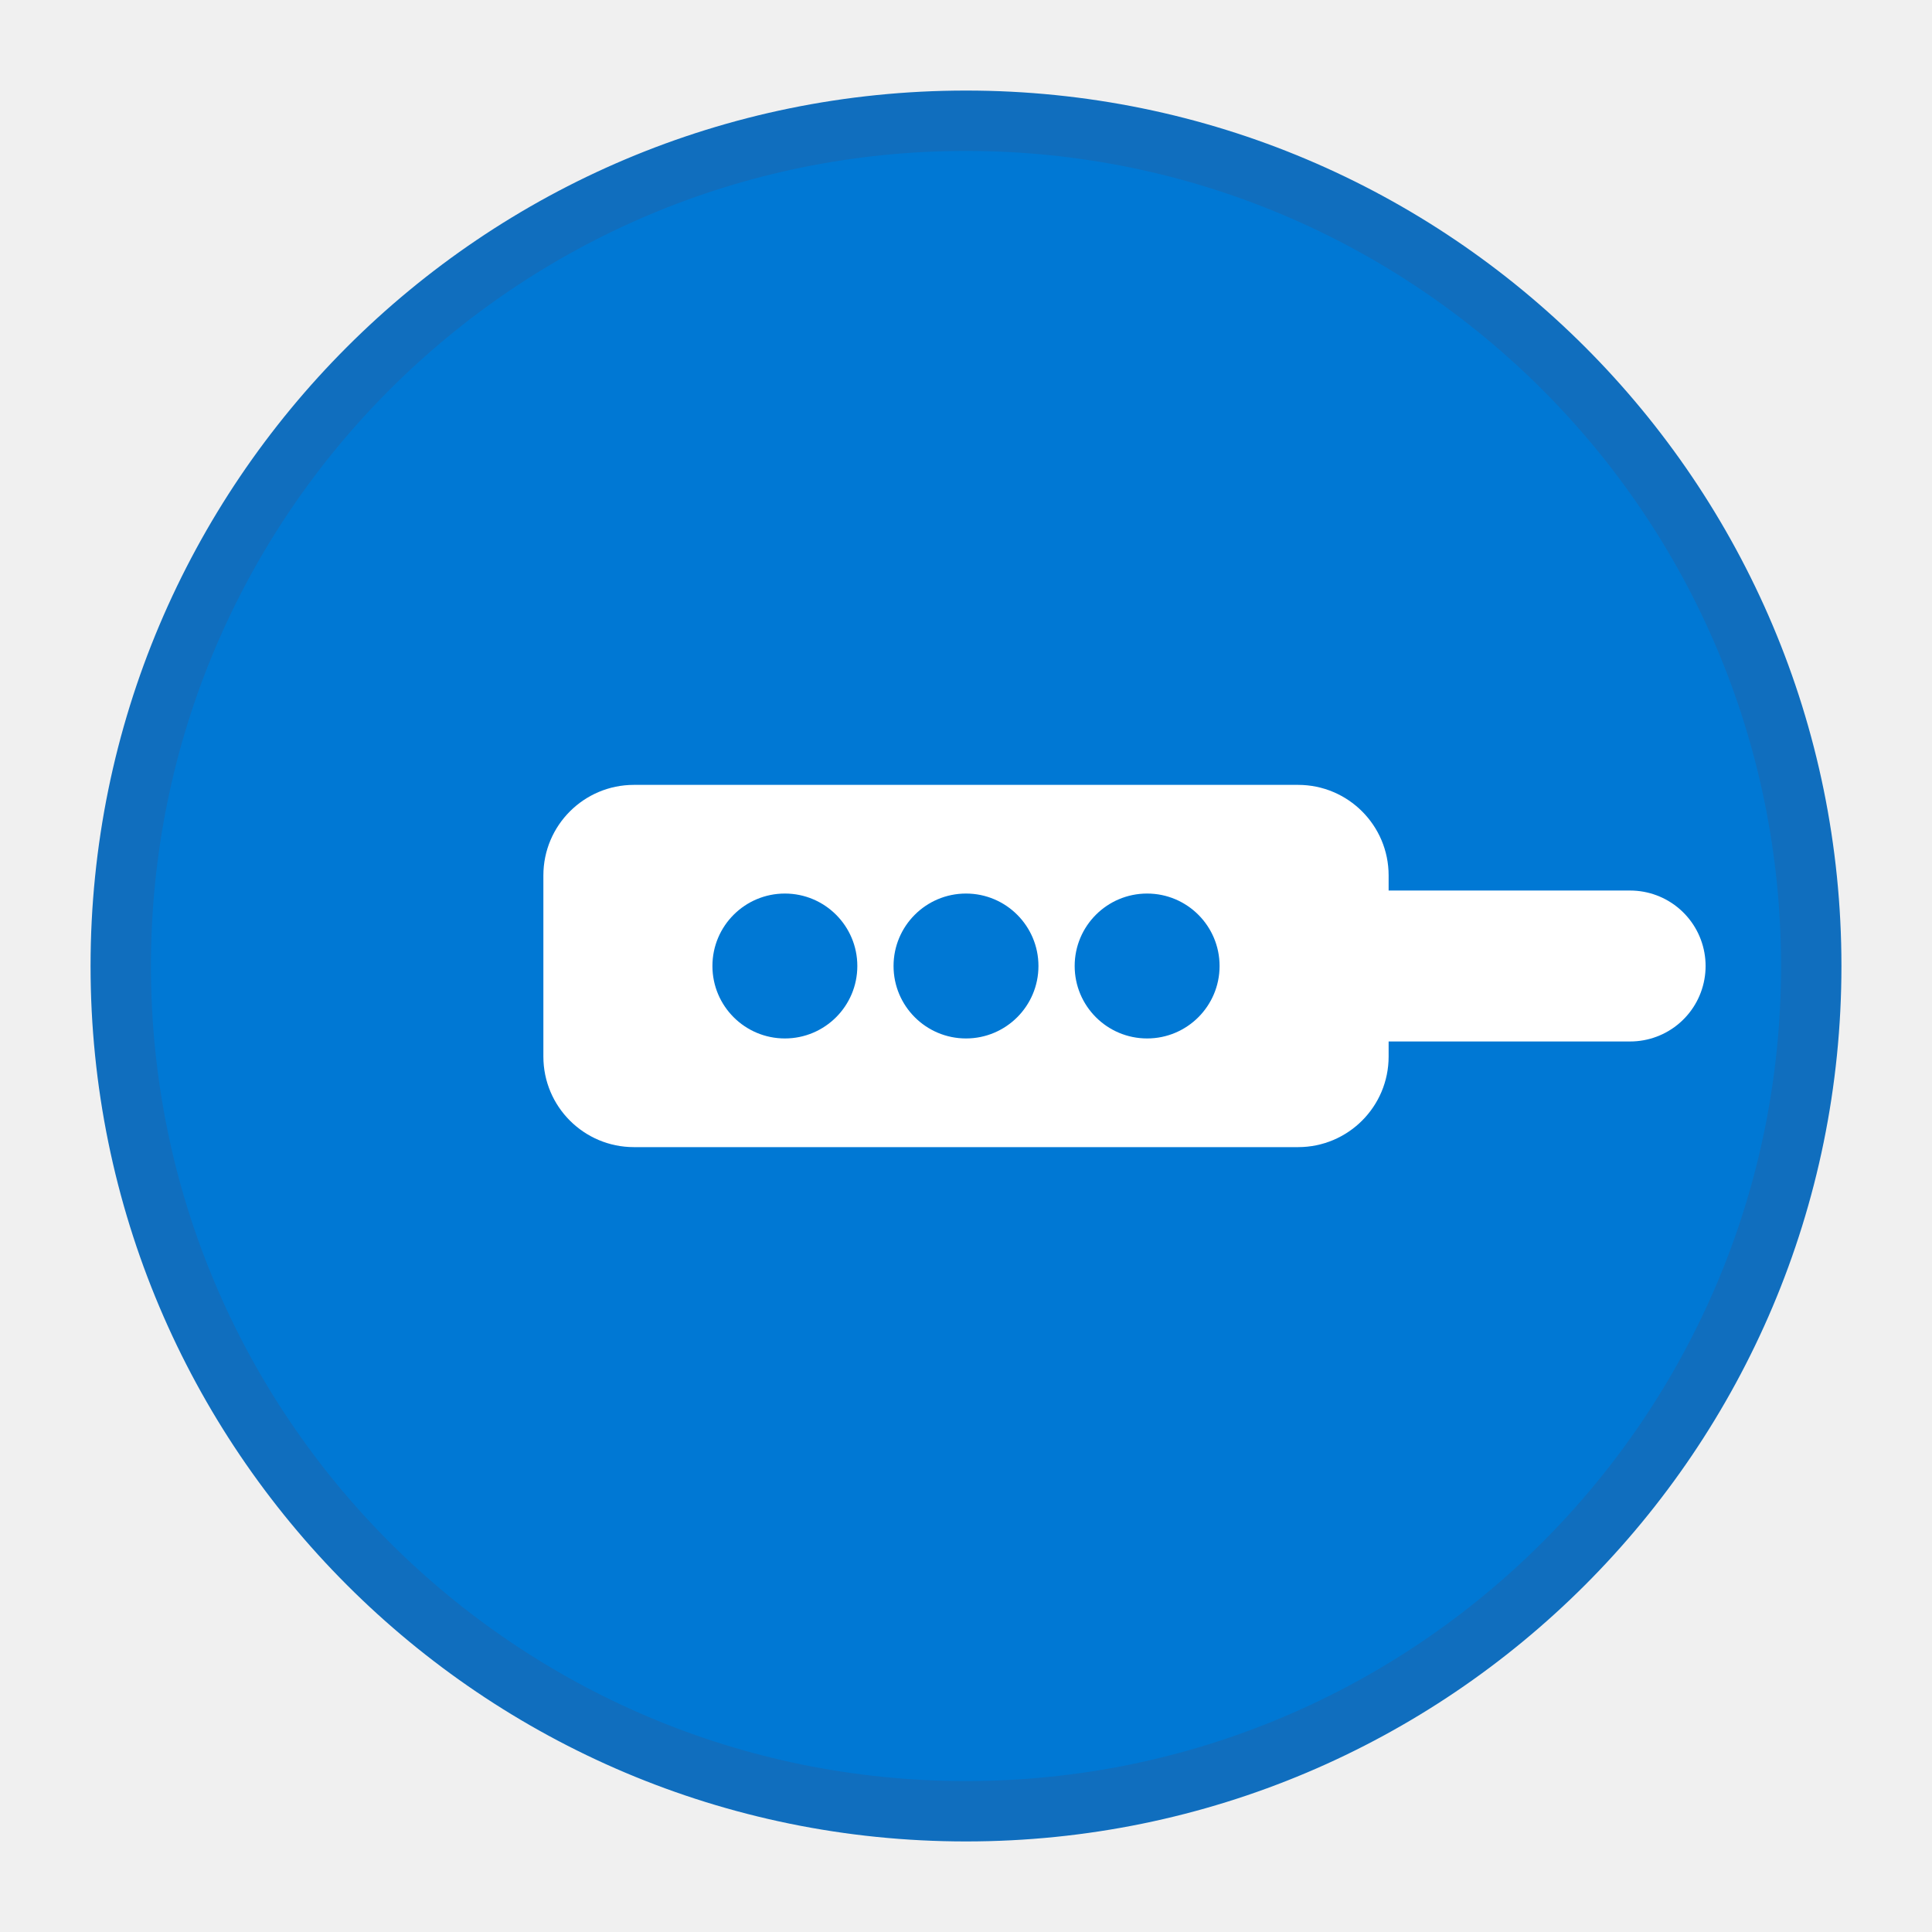
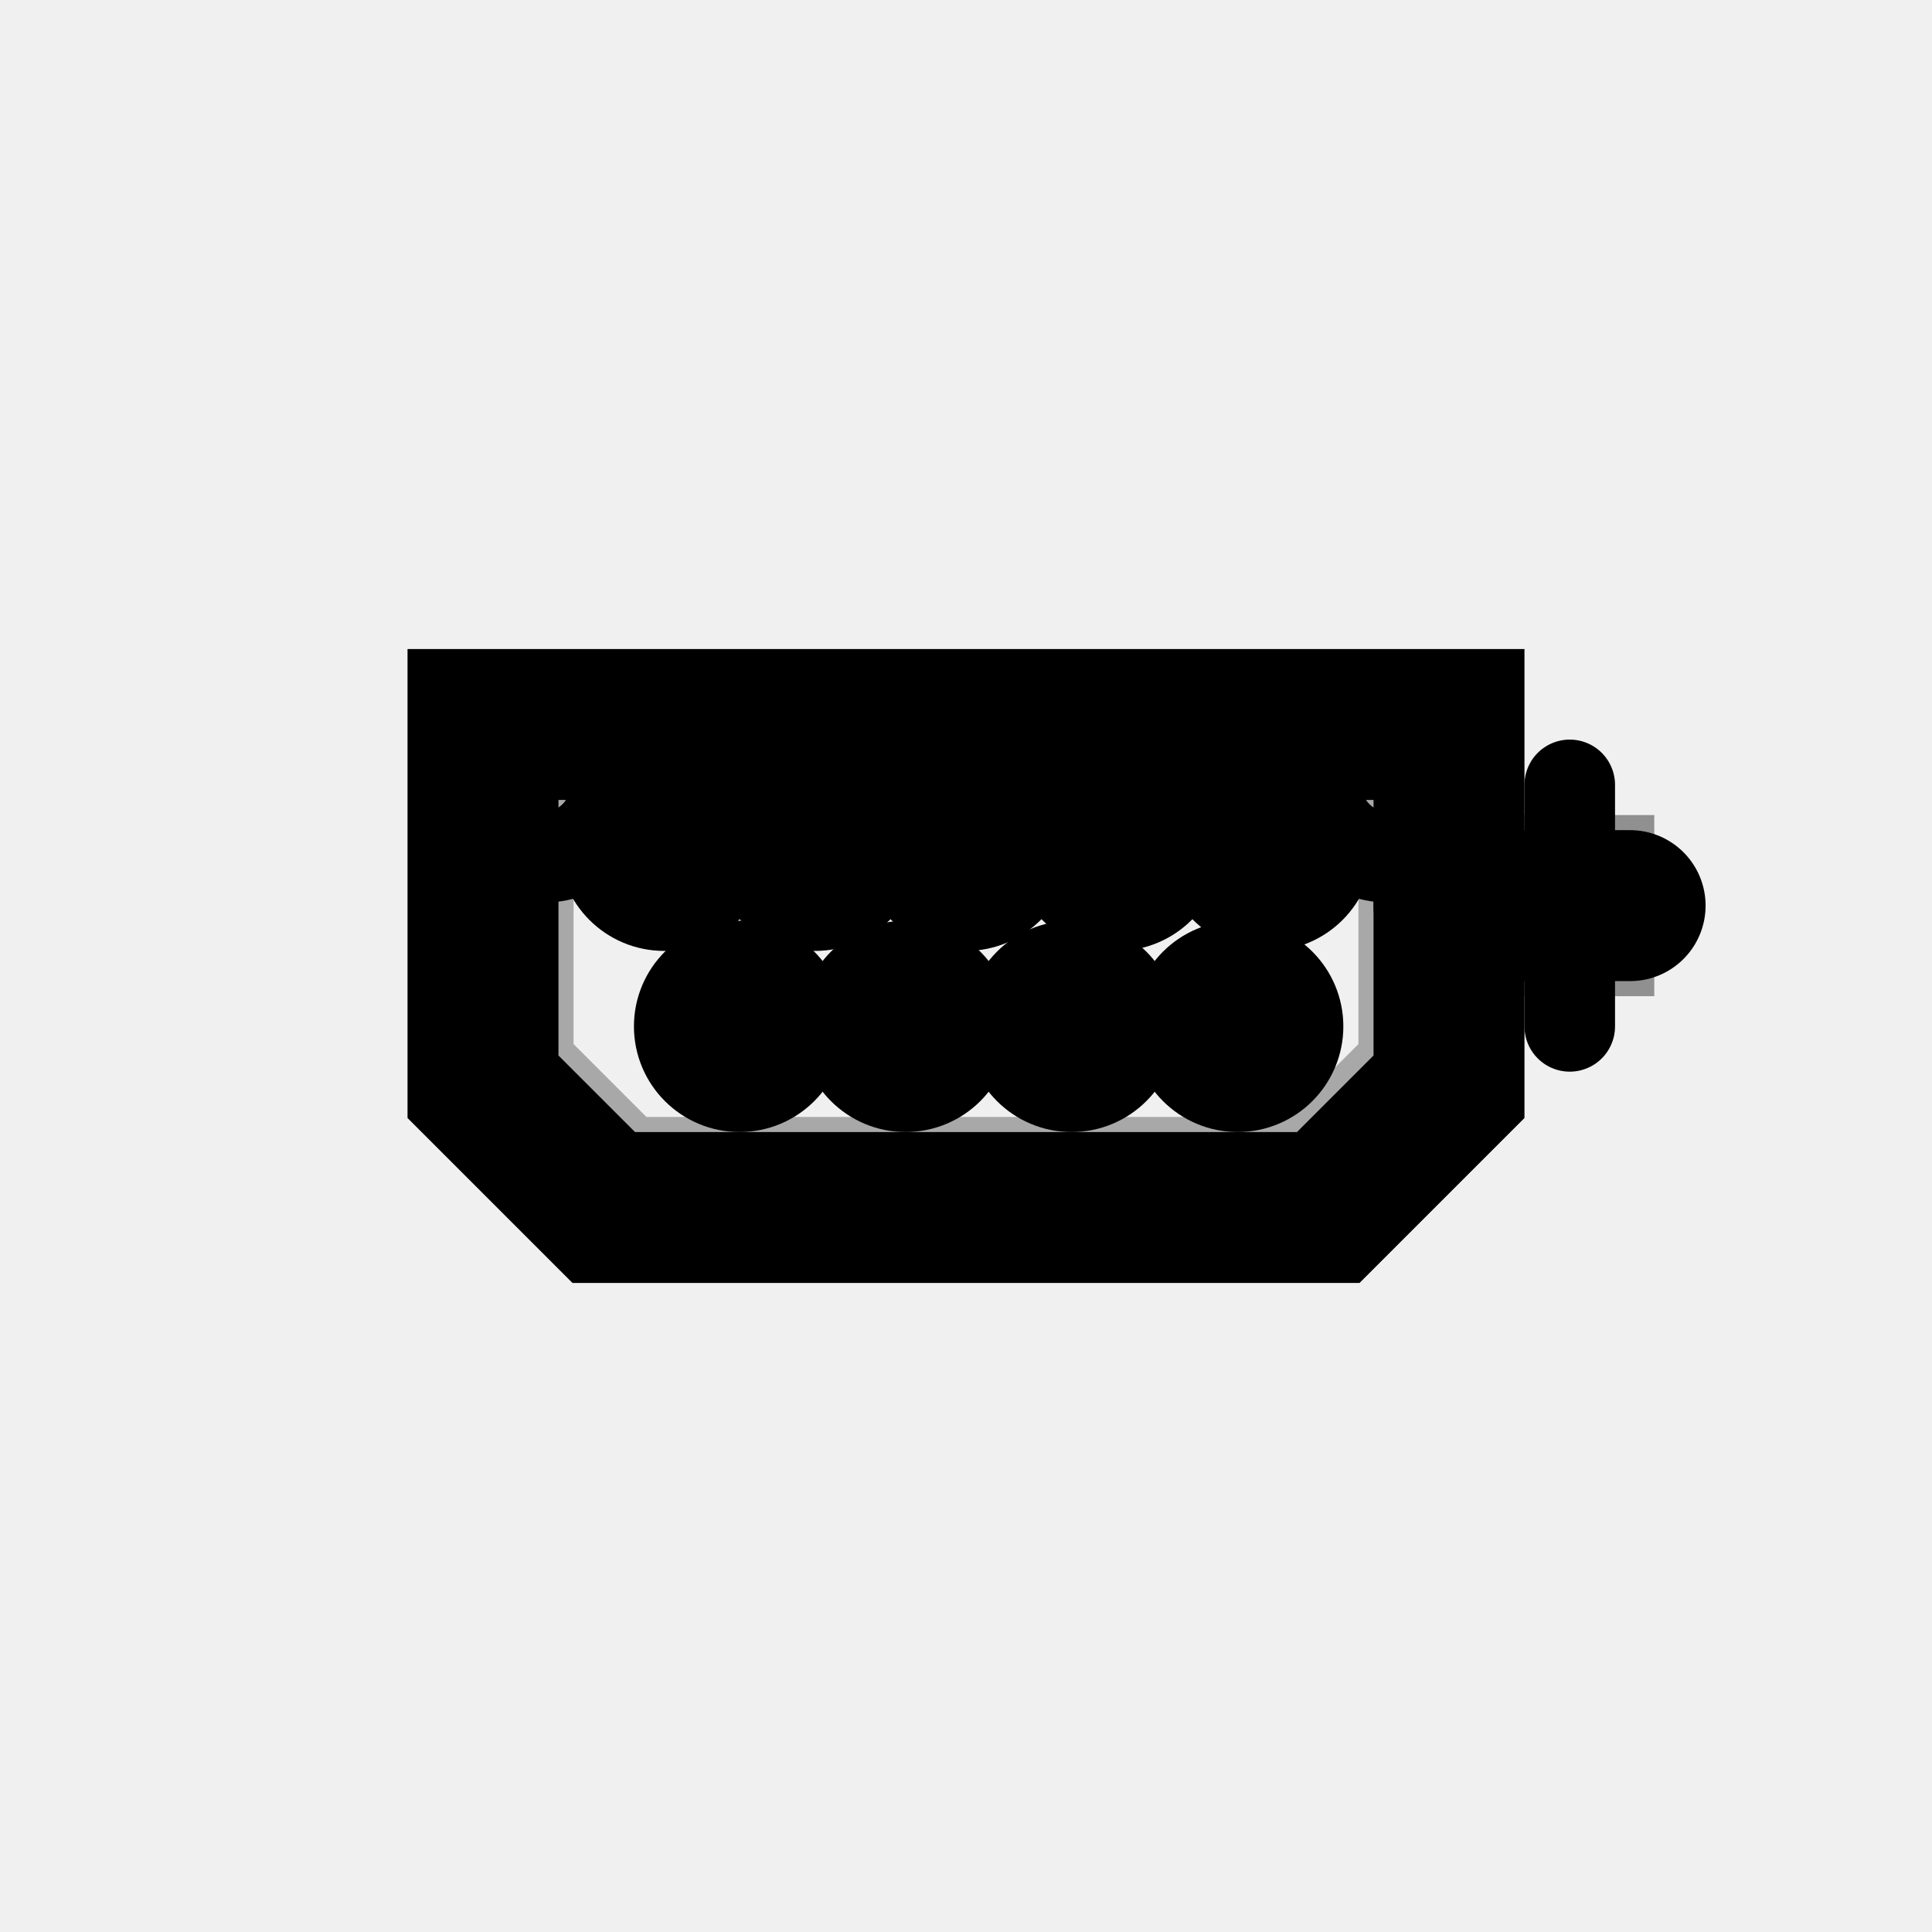
<svg xmlns="http://www.w3.org/2000/svg" width="32" height="32" viewBox="0 0 32 32">
-   <circle cx="16" cy="16" r="14" fill="#0078D4" stroke="#106EBE" stroke-width="1" />
-   <rect x="9" y="13" width="14" height="6" rx="1.5" fill="#FFFFFF" />
-   <circle cx="13" cy="16" r="1.2" fill="#0078D4" />
-   <circle cx="16" cy="16" r="1.2" fill="#0078D4" />
-   <circle cx="19" cy="16" r="1.2" fill="#0078D4" />
-   <path d="M23 16 L27 16" stroke="#FFFFFF" stroke-width="2.5" stroke-linecap="round" />
+   <path d="M8 12 L8 18 L10 20 L22 20 L24 18 L24 12 Z" fill="none" stroke="currentColor" stroke-width="2.5" stroke-linejoin="miter" />
+   <path d="M9 12.5 L9 17.5 L10.5 19 L21.5 19 L23 17.5 L23 12.5" fill="none" stroke="currentColor" stroke-width="1" opacity="0.3" />
+   <circle cx="11" cy="14" r="1" fill="none" stroke="currentColor" stroke-width="1.5" />
+   <circle cx="13.5" cy="14" r="1" fill="none" stroke="currentColor" stroke-width="1.5" />
+   <circle cx="16" cy="14" r="1" fill="none" stroke="currentColor" stroke-width="1.5" />
+   <circle cx="18.5" cy="14" r="1" fill="none" stroke="currentColor" stroke-width="1.5" />
+   <circle cx="21" cy="14" r="1" fill="none" stroke="currentColor" stroke-width="1.5" />
+   <circle cx="11" cy="14" r="0.4" fill="currentColor" />
+   <circle cx="13.5" cy="14" r="0.4" fill="currentColor" />
+   <circle cx="16" cy="14" r="0.4" fill="currentColor" />
+   <circle cx="18.5" cy="14" r="0.4" fill="currentColor" />
+   <circle cx="21" cy="14" r="0.4" fill="currentColor" />
+   <circle cx="12.25" cy="17" r="1" fill="none" stroke="currentColor" stroke-width="1.5" />
+   <circle cx="15" cy="17" r="1" fill="none" stroke="currentColor" stroke-width="1.5" />
+   <circle cx="17.75" cy="17" r="1" fill="none" stroke="currentColor" stroke-width="1.5" />
+   <circle cx="20.5" cy="17" r="1" fill="none" stroke="currentColor" stroke-width="1.5" />
+   <circle cx="12.25" cy="17" r="0.4" fill="currentColor" />
+   <circle cx="15" cy="17" r="0.4" fill="currentColor" />
+   <circle cx="17.75" cy="17" r="0.4" fill="currentColor" />
+   <circle cx="20.5" cy="17" r="0.4" fill="currentColor" />
+   <circle cx="9" cy="13" r="1.2" fill="none" stroke="currentColor" stroke-width="1.5" />
+   <circle cx="9" cy="13" r="0.3" fill="currentColor" />
+   <circle cx="23" cy="13" r="1.2" fill="none" stroke="currentColor" stroke-width="1.5" />
+   <circle cx="23" cy="13" r="0.3" fill="currentColor" />
+   <path d="M24 15 L27 15" stroke="currentColor" stroke-width="2.5" stroke-linecap="round" />
+   <path d="M26 13 L26 17" stroke="currentColor" stroke-width="1.5" stroke-linecap="round" />
+   <line x1="25.5" y1="13.5" x2="25.5" y2="16.5" stroke="currentColor" stroke-width="0.8" opacity="0.4" />
+   <line x1="27" y1="13.5" x2="27" y2="16.5" stroke="currentColor" stroke-width="0.8" opacity="0.4" />
</svg>
